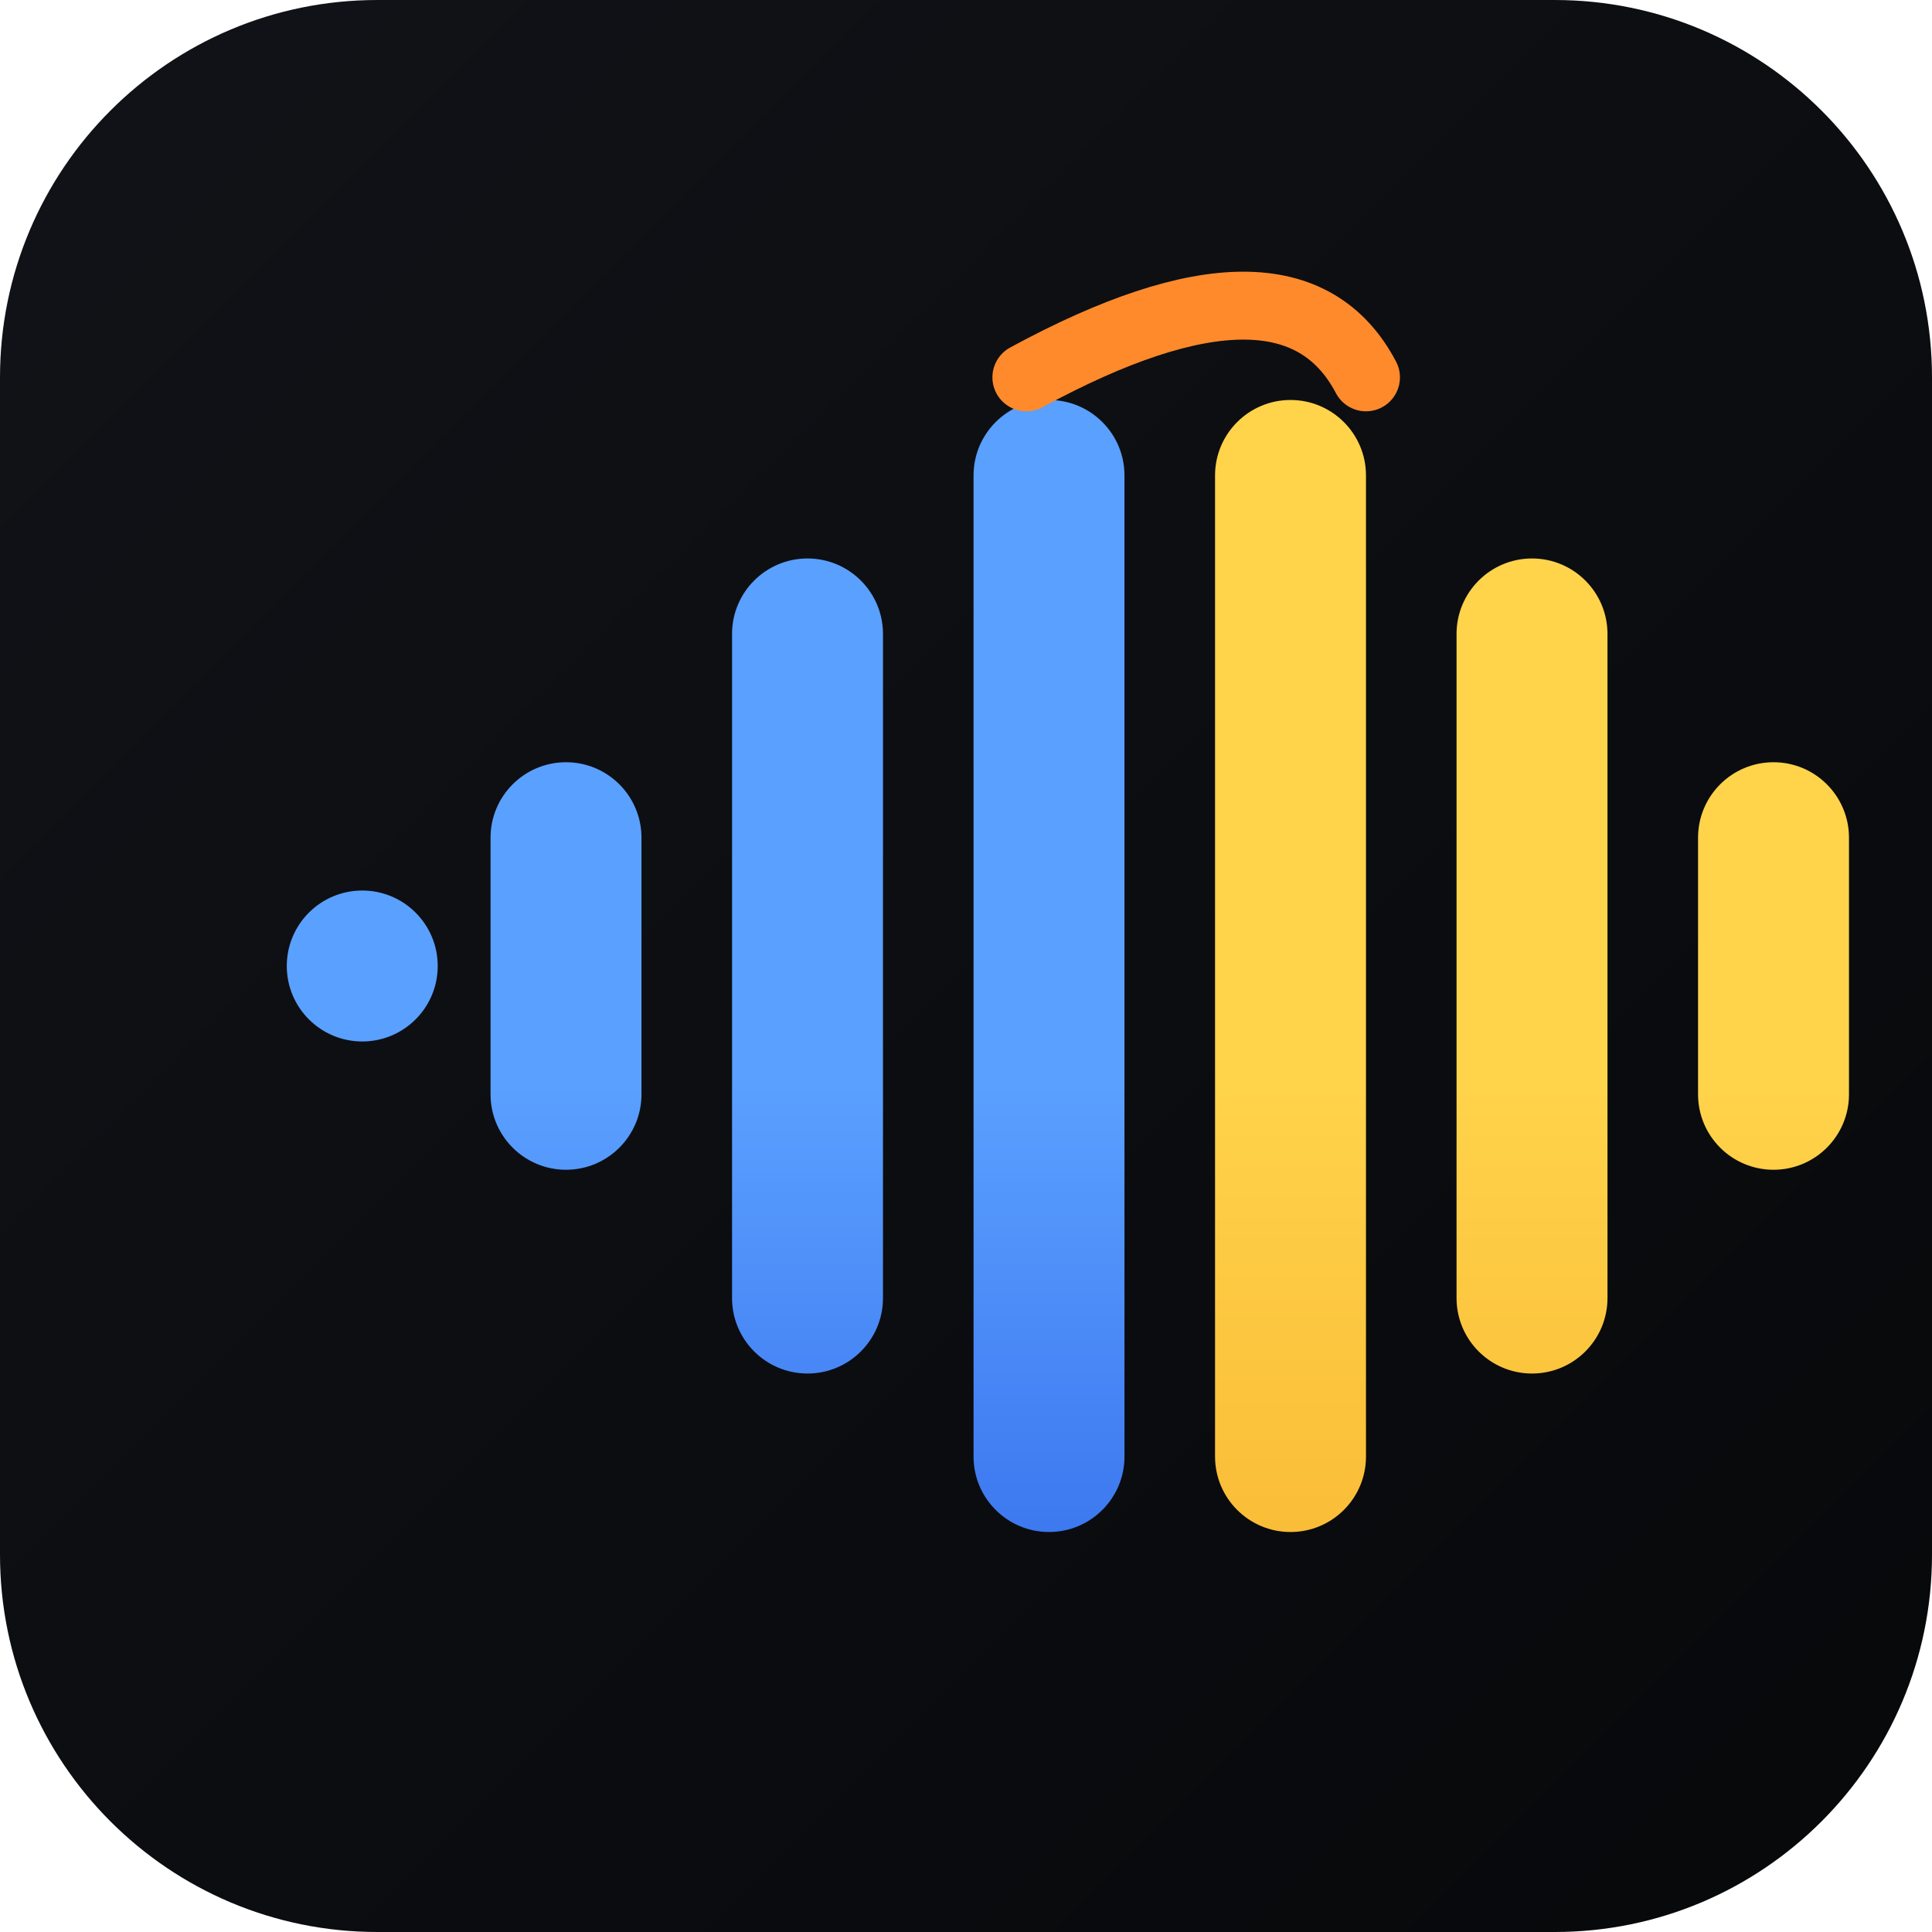
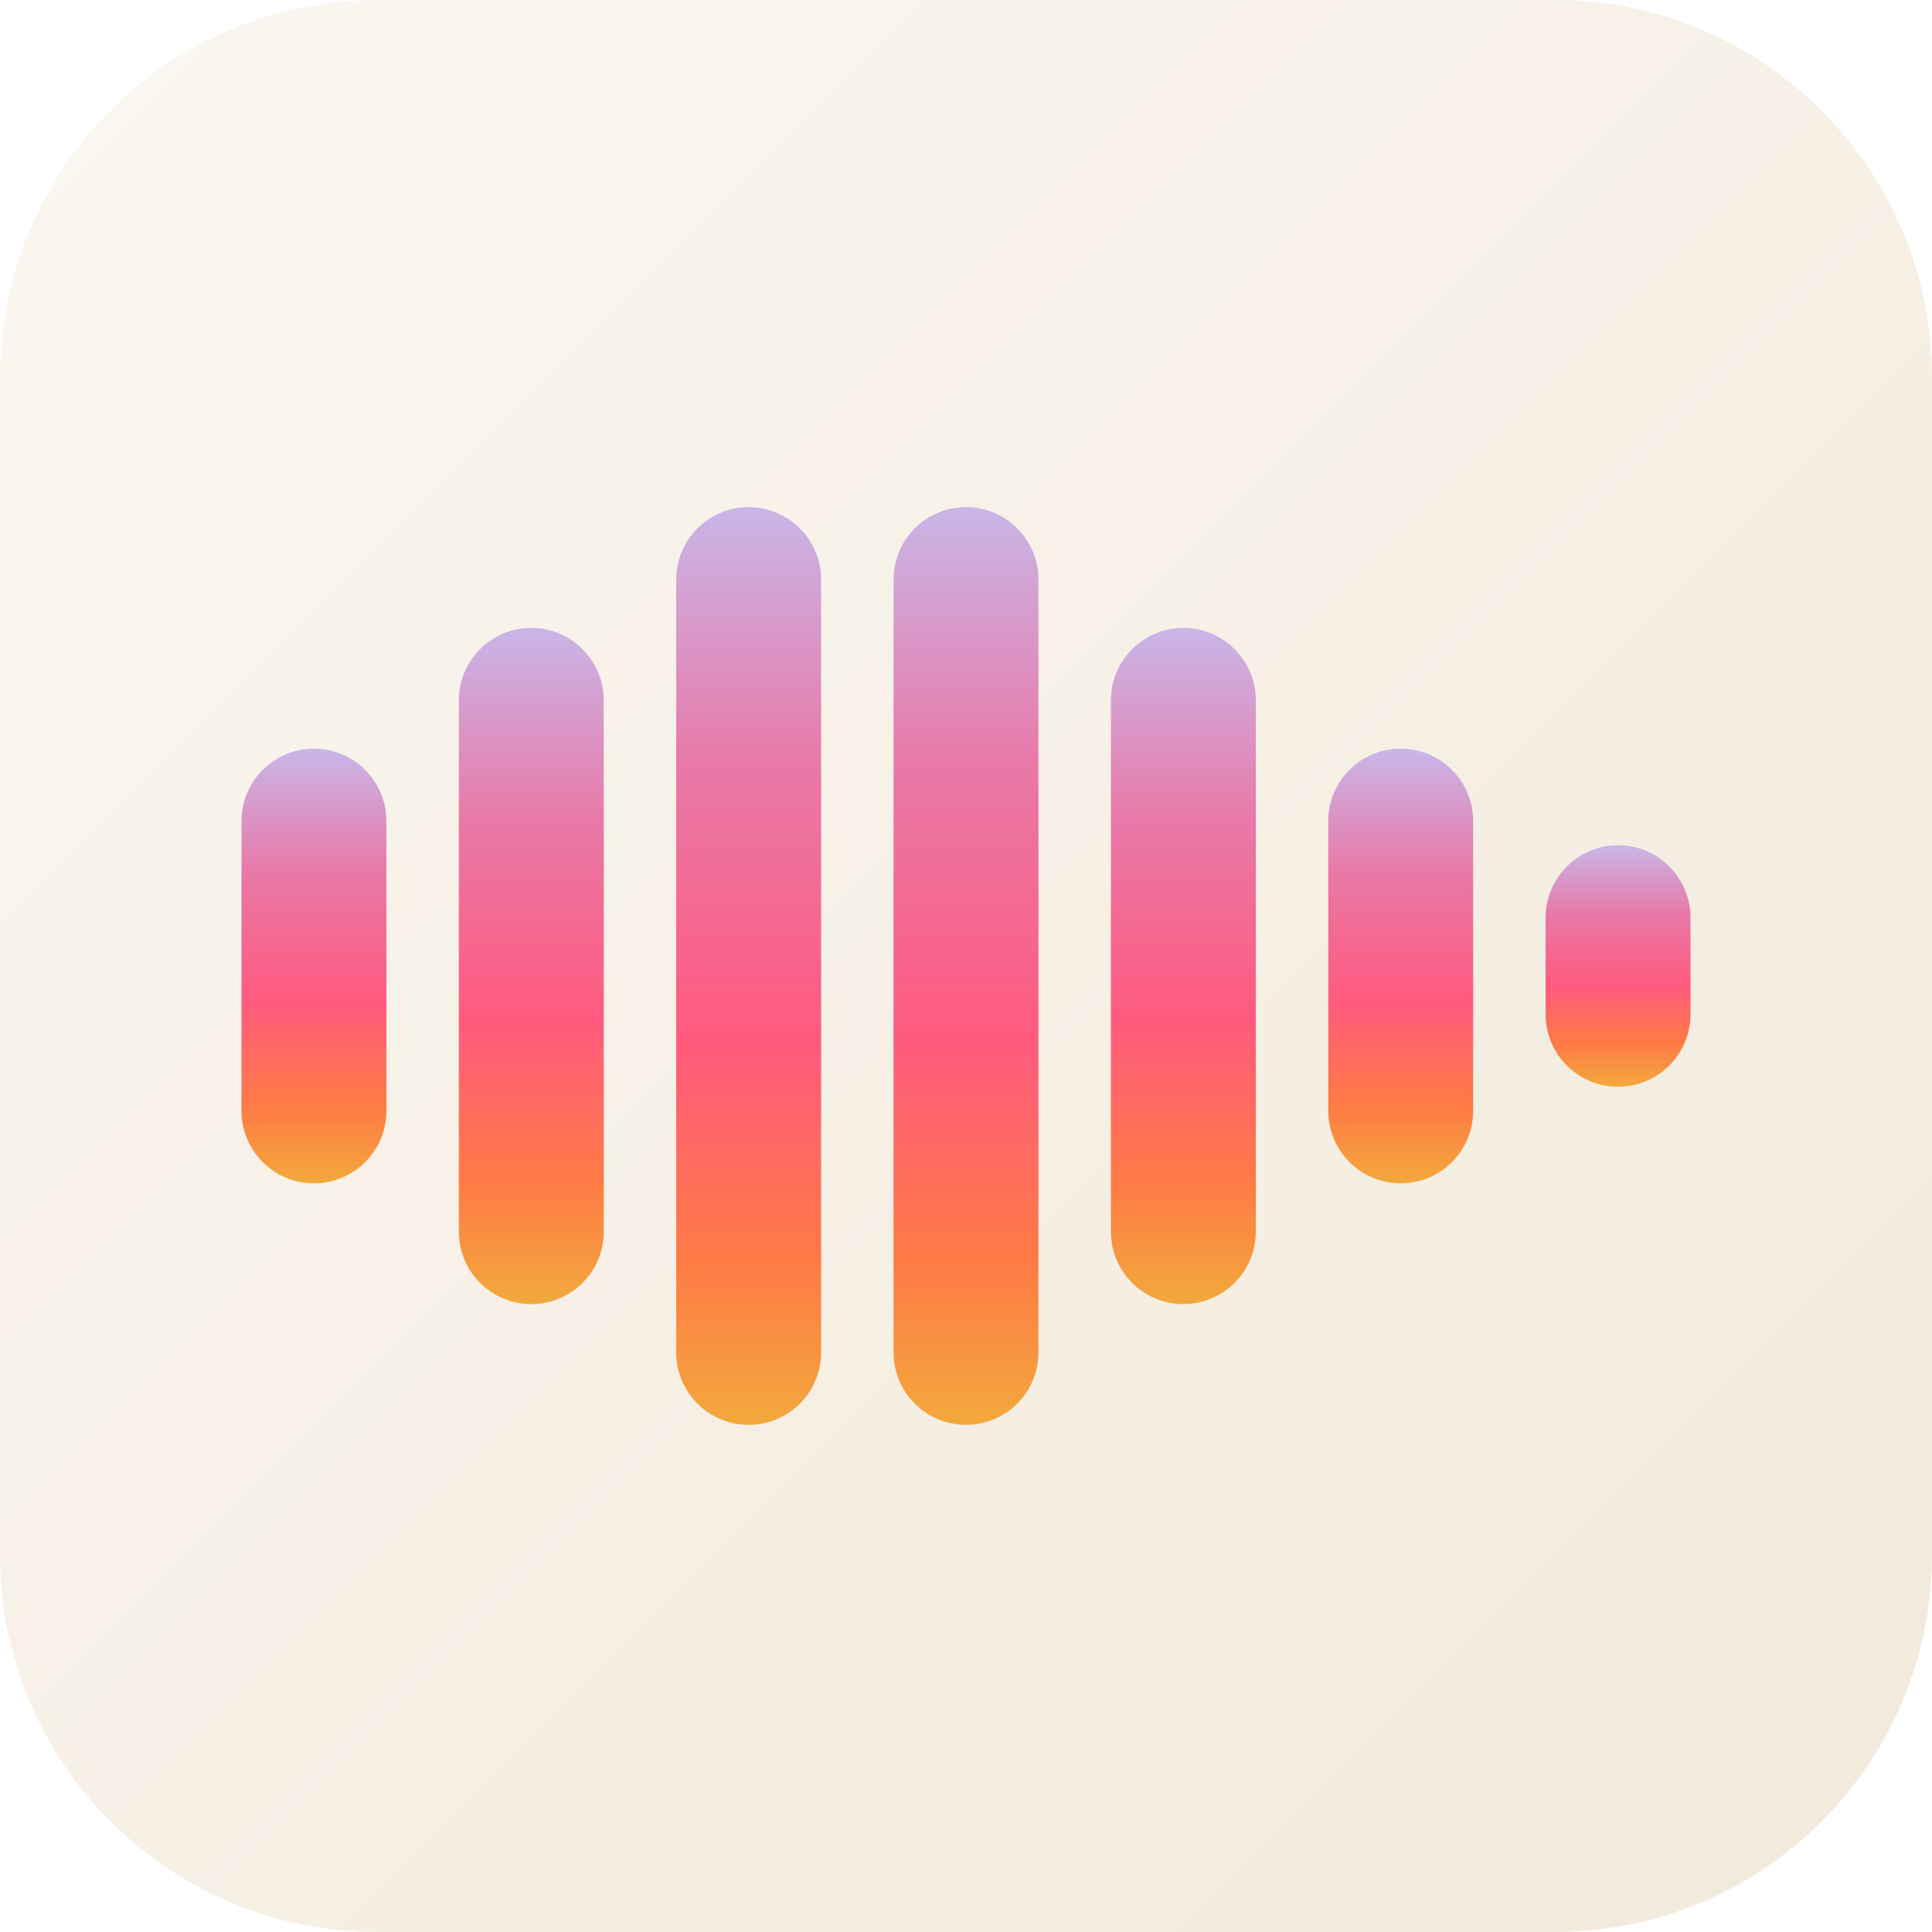
- <svg xmlns="http://www.w3.org/2000/svg" width="512" height="512" viewBox="0 0 512 512">
+ <svg xmlns="http://www.w3.org/2000/svg" width="512" height="512" viewBox="0 0 512 512" fill="none">
  <defs>
    <linearGradient id="bg" x1="0" y1="0" x2="512" y2="512" gradientUnits="userSpaceOnUse">
-       <stop offset="0%" stop-color="#111318" />
-       <stop offset="100%" stop-color="#07080A" />
+       <stop offset="0%" stop-color="#FBF7F1" />
+       <stop offset="100%" stop-color="#F1E9DA" />
    </linearGradient>
-     <linearGradient id="blue" x1="0" y1="160" x2="0" y2="400" gradientUnits="userSpaceOnUse">
-       <stop offset="0%" stop-color="#5AA0FF" />
-       <stop offset="100%" stop-color="#1F4FE0" />
-     </linearGradient>
-     <linearGradient id="gold" x1="0" y1="160" x2="0" y2="400" gradientUnits="userSpaceOnUse">
-       <stop offset="0%" stop-color="#FFD34A" />
-       <stop offset="100%" stop-color="#F5A623" />
+     <linearGradient id="vl" x1="0" y1="0" x2="0" y2="1">
+       <stop offset="0%" stop-color="#C9B6E8" />
+       <stop offset="28%" stop-color="#E879A8" />
+       <stop offset="58%" stop-color="#FF5A7E" />
+       <stop offset="82%" stop-color="#FF7A45" />
+       <stop offset="100%" stop-color="#F2A93D" />
    </linearGradient>
  </defs>
  <rect width="512" height="512" rx="100" fill="url(#bg)" />
-   <g transform="translate(72 128)">
-     <circle cx="24" cy="128" r="20" fill="url(#blue)" />
-     <rect x="58" y="74" width="40" height="108" rx="20" fill="url(#blue)" />
-     <rect x="122" y="20" width="40" height="216" rx="20" fill="url(#blue)" />
-     <rect x="186" y="-22" width="40" height="300" rx="20" fill="url(#blue)" />
-     <rect x="250" y="-22" width="40" height="300" rx="20" fill="url(#gold)" />
-     <rect x="314" y="20" width="40" height="216" rx="20" fill="url(#gold)" />
-     <rect x="378" y="74" width="40" height="108" rx="20" fill="url(#gold)" />
-     <path d="M200 -28 Q270 -66 290 -28" stroke="#FF8A2B" stroke-width="18" stroke-linecap="round" fill="none" />
+   <g transform="translate(51.2 128) scale(6.4)">
+     <rect x="2" y="11" width="6" height="18" rx="3" fill="url(#vl)" />
+     <rect x="11" y="6" width="6" height="28" rx="3" fill="url(#vl)" />
+     <rect x="20" y="1" width="6" height="38" rx="3" fill="url(#vl)" />
+     <rect x="29" y="1" width="6" height="38" rx="3" fill="url(#vl)" />
+     <rect x="38" y="6" width="6" height="28" rx="3" fill="url(#vl)" />
+     <rect x="47" y="11" width="6" height="18" rx="3" fill="url(#vl)" />
+     <rect x="56" y="15" width="6" height="10" rx="3" fill="url(#vl)" />
  </g>
</svg>
